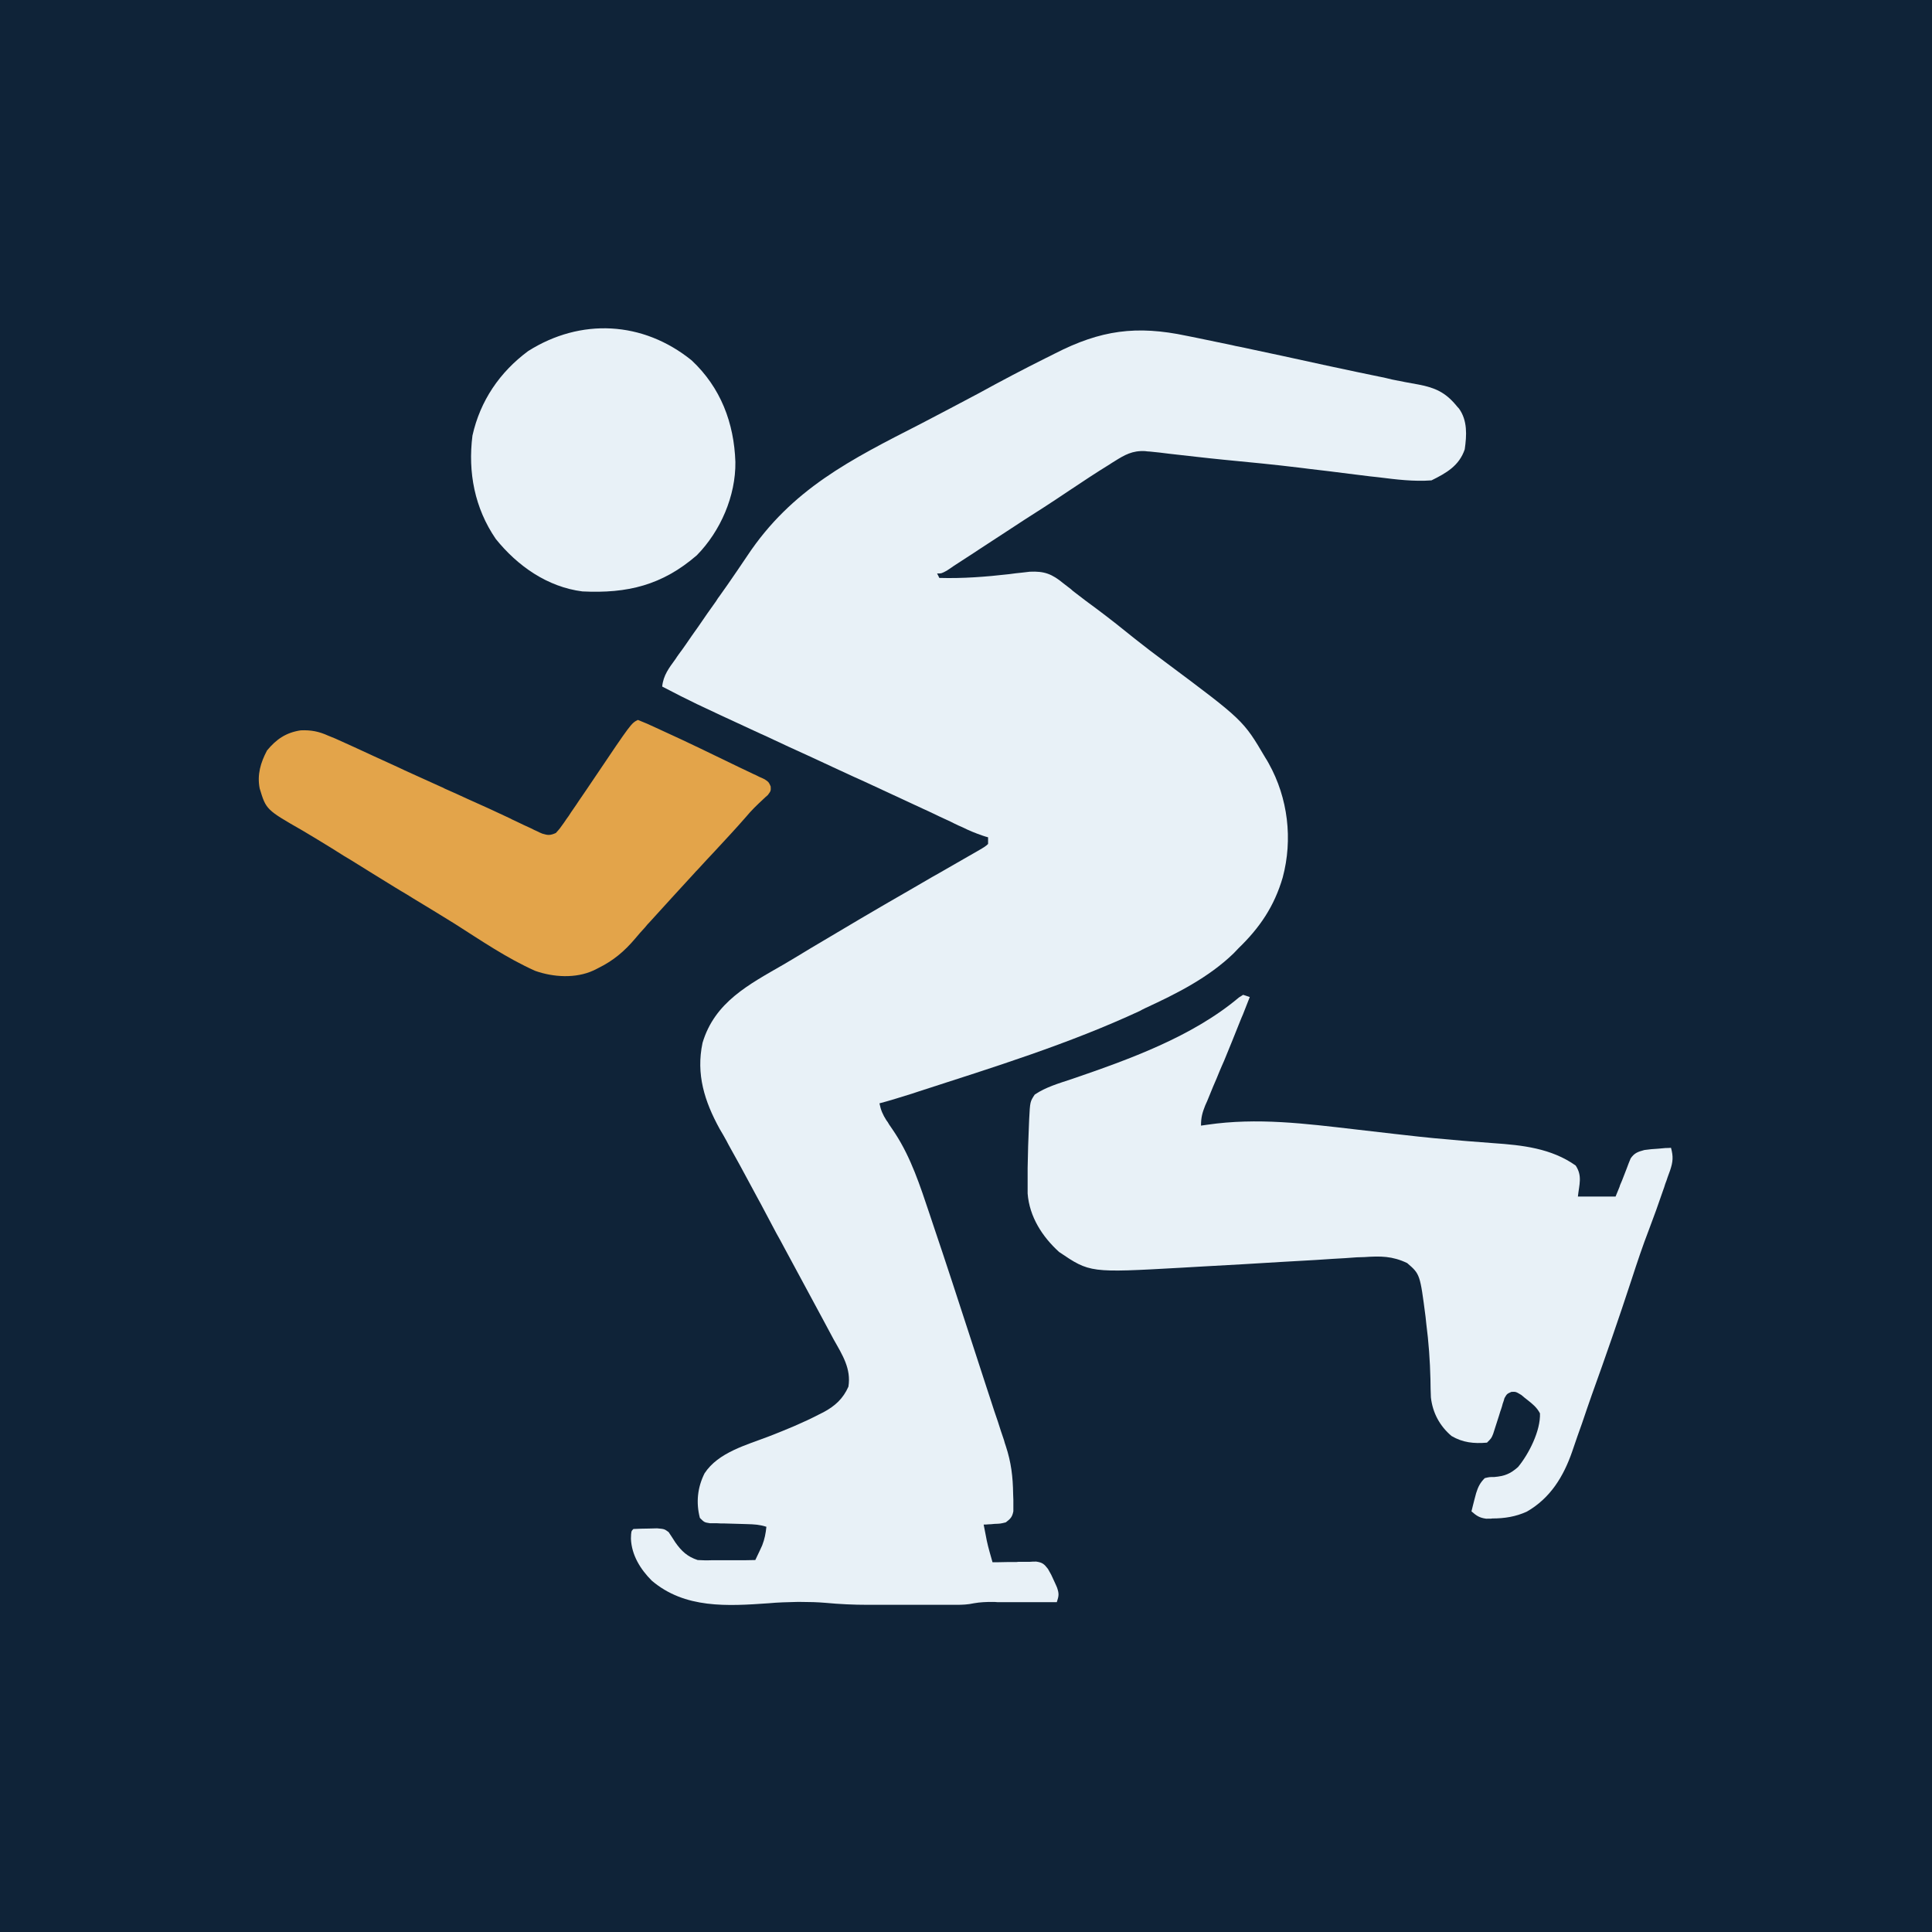
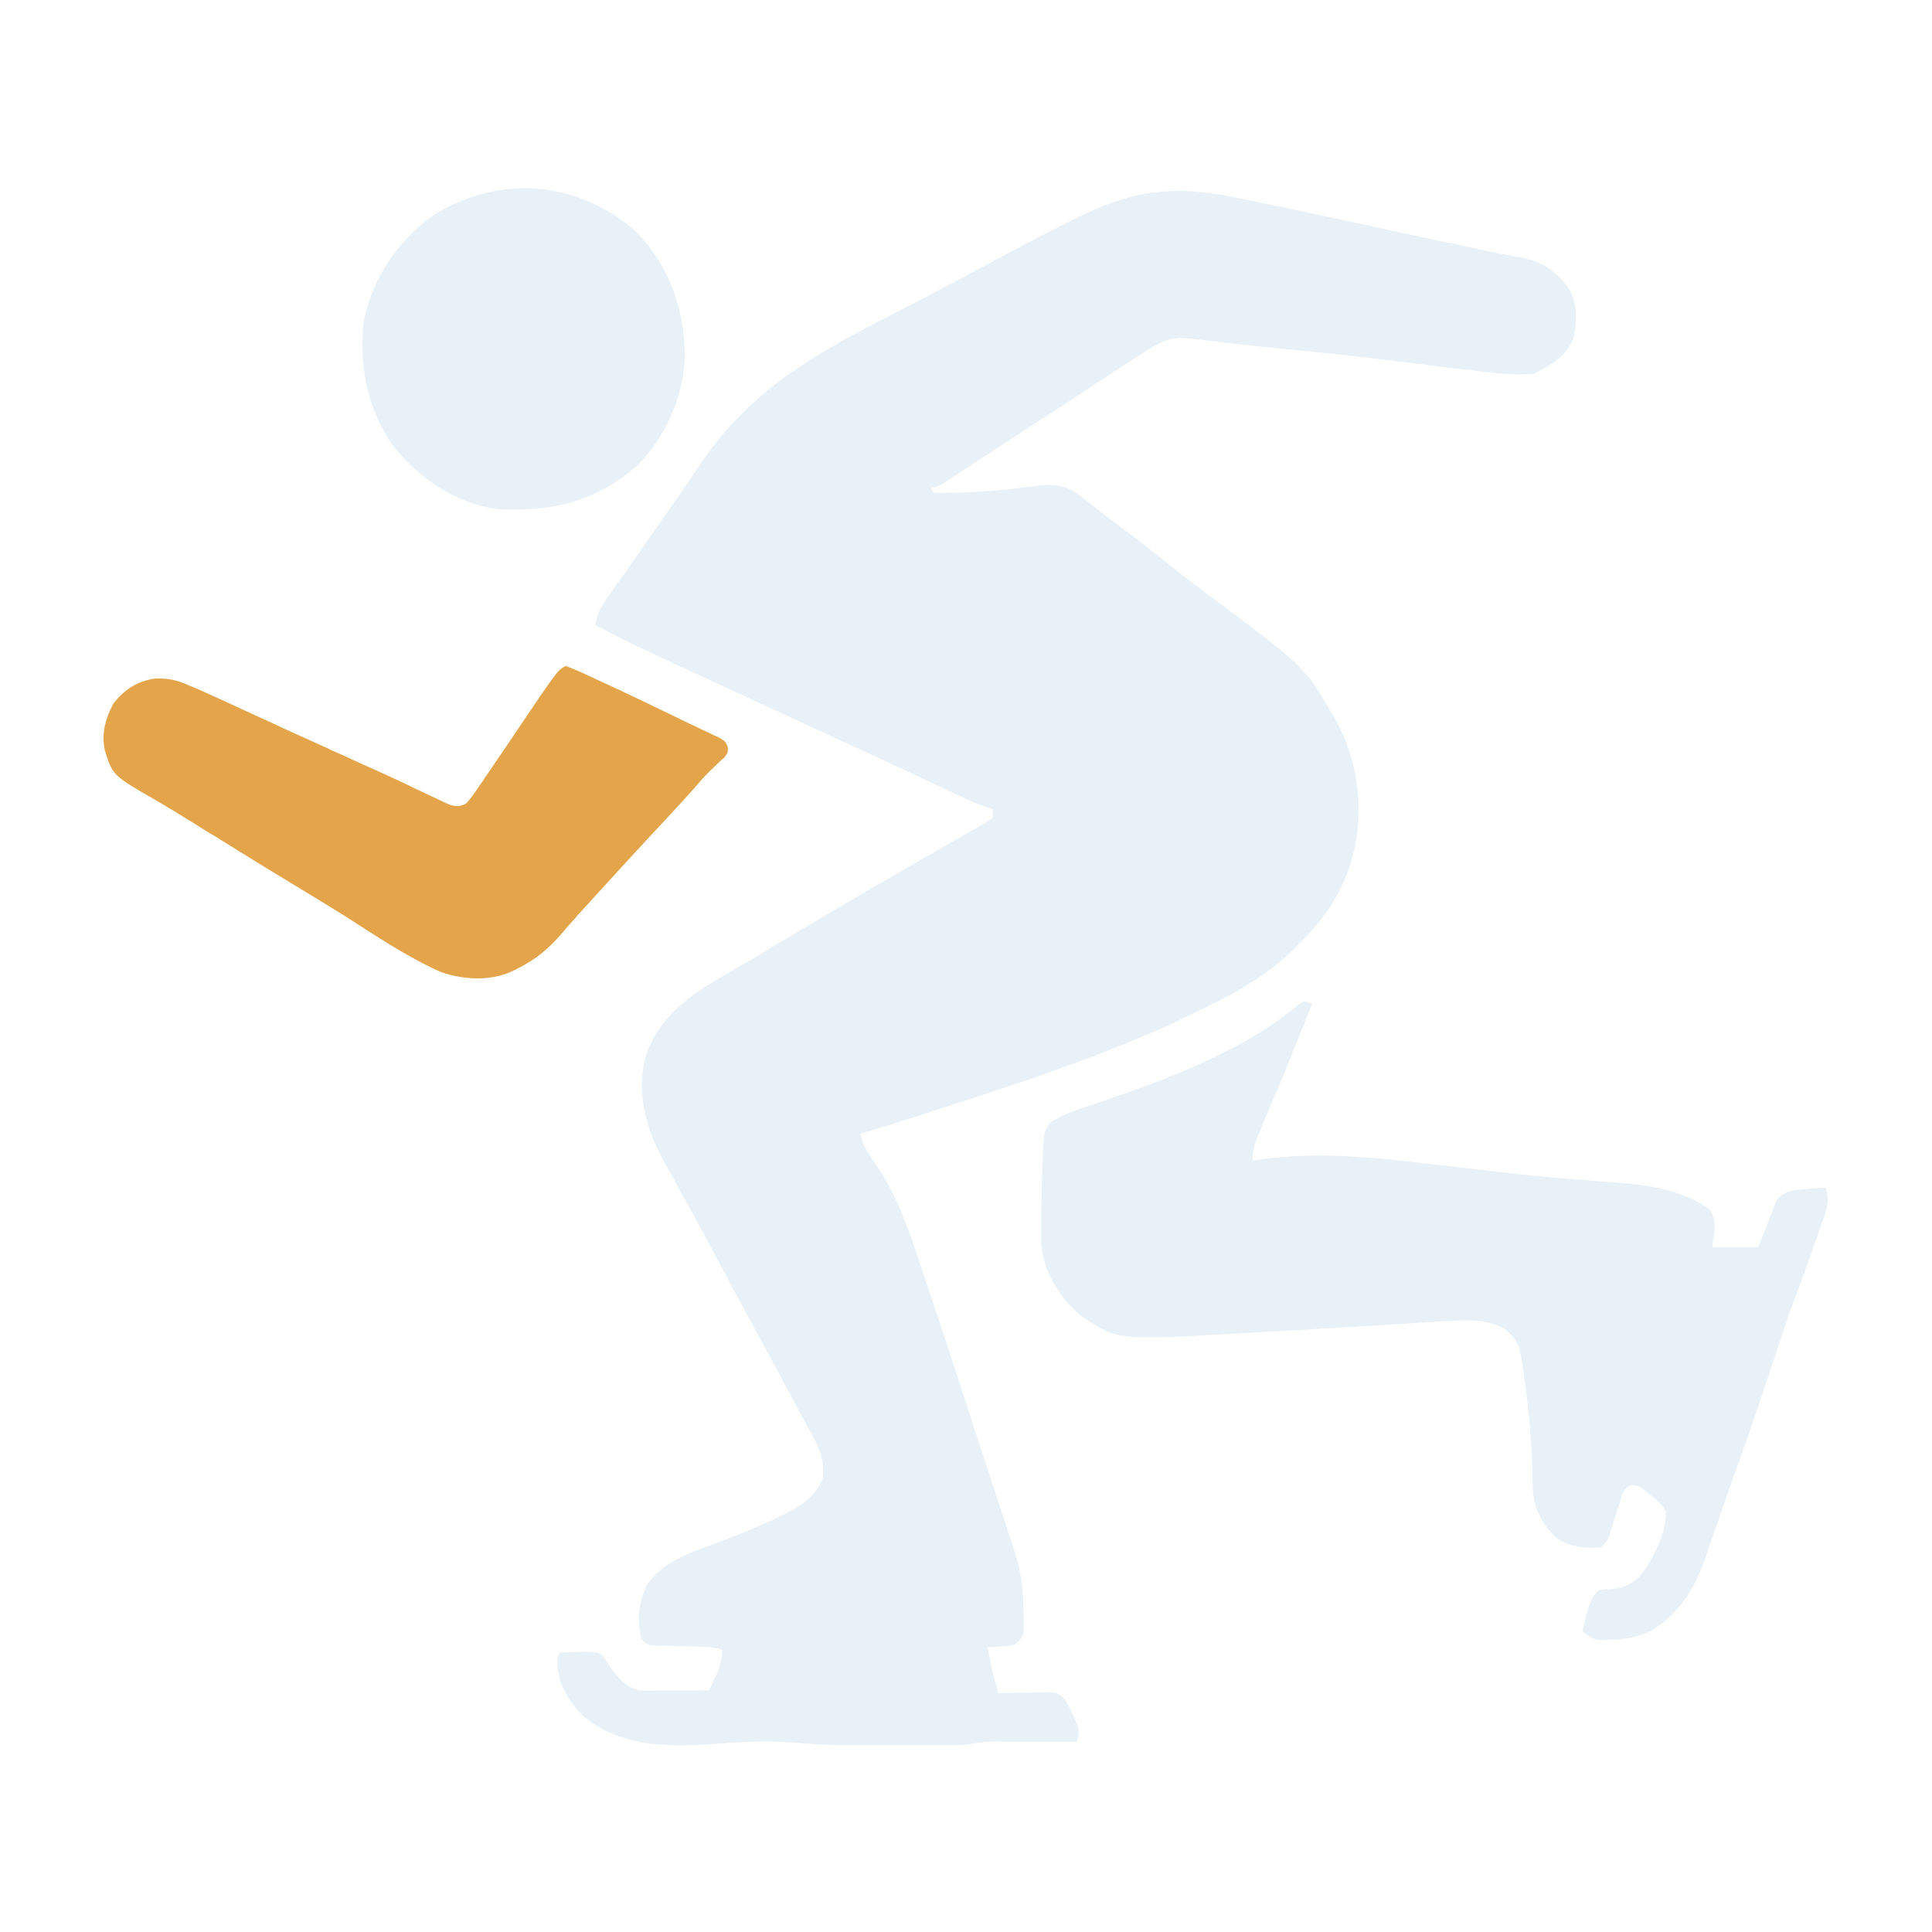
- <svg xmlns="http://www.w3.org/2000/svg" viewBox="0 0 100 100">
-   <rect width="100" height="100" fill="#0F2338" />
-   <svg x="9" y="9" width="82" height="82" viewBox="135.7 154.7 714.6 714.6">
-     <g fill="#E8F1F7" data-part="figure">
-       <path d="M0 0 C1.5 0.3 3 0.6 4.5 0.9 C9.8 2 15.1 3.1 20.4 4.2 C21.5 4.5 22.6 4.7 23.7 4.9 C36.9 7.7 50 10.5 63.1 13.4 C72 15.3 80.8 17.2 89.7 19 C90.2 19.1 90.2 19.1 92.6 19.7 C96.6 20.5 100.6 21.3 104.7 22 C112 23.4 116.6 25.5 121.4 31.2 C121.9 31.8 122.3 32.3 122.8 32.8 C126.7 38.2 126.3 44.9 125.4 51.2 C122.9 58.6 117.1 61.9 110.4 65.2 C102.4 65.8 94.5 64.8 86.5 63.8 C85.3 63.7 84.1 63.5 82.8 63.4 C79.6 63 76.4 62.6 73.1 62.2 C67.1 61.4 61.1 60.7 55.1 60 C53.8 59.8 52.5 59.7 51.1 59.5 C39.7 58.1 28.3 57 16.8 55.9 C8.6 55.1 0.4 54.1 -7.8 53.2 C-10.7 52.8 -13.6 52.5 -16.6 52.2 C-17.3 52.2 -18 52.1 -18.8 52 C-24.5 51.7 -28 53.7 -32.6 56.6 C-33.4 57.1 -34.1 57.5 -34.8 58 C-41 61.8 -47 65.8 -53 69.8 C-56.8 72.4 -60.7 74.9 -64.5 77.4 C-70.3 81.1 -76.1 84.8 -81.8 88.6 C-85.7 91.2 -89.7 93.7 -93.6 96.3 C-95.4 97.5 -97.2 98.7 -99.1 99.9 C-101.1 101.2 -103.1 102.5 -105.1 103.8 C-106.1 104.5 -107.1 105.2 -108.2 105.9 C-110.6 107.2 -110.6 107.2 -112.6 107.2 C-112.2 107.9 -111.9 108.6 -111.6 109.2 C-100.9 109.5 -90.6 108.7 -80.1 107.5 C-78.1 107.2 -76.2 107 -74.2 106.8 C-73.1 106.7 -71.9 106.5 -70.8 106.4 C-64.2 106.1 -60.8 107.4 -55.7 111.6 C-54.5 112.5 -53.4 113.4 -52.2 114.3 C-51.7 114.8 -51.1 115.3 -50.4 115.8 C-47.2 118.3 -44 120.7 -40.7 123.1 C-34.8 127.5 -29 132.1 -23.2 136.8 C-18.8 140.3 -14.2 143.8 -9.6 147.2 C25.5 173.4 25.5 173.4 35.4 190.2 C36 191.1 36.5 192 37 192.9 C45.7 208.5 47.9 227.1 43.3 244.3 C39.5 257.3 33 266.9 23.4 276.2 C23 276.6 23 276.6 21.1 278.6 C9.8 289.5 -4.5 296.7 -18.6 303.2 C-19.4 303.6 -20.3 304 -21.1 304.5 C-53.2 319.4 -87.1 329.9 -120.8 340.8 C-121.8 341.1 -122.7 341.4 -123.8 341.8 C-128.7 343.3 -133.6 344.9 -138.6 346.2 C-138 349.2 -137.1 351.3 -135.5 353.8 C-135 354.4 -134.6 355.1 -134.2 355.8 C-133.3 357.1 -132.4 358.4 -131.5 359.8 C-124.3 370.9 -120.3 383.3 -116.1 395.8 C-115.5 397.6 -114.9 399.4 -114.3 401.2 C-108.5 418.3 -102.9 435.6 -97.3 452.8 C-95 459.9 -92.7 466.9 -90.4 474 C-89.7 476.1 -89 478.3 -88.3 480.4 C-87.3 483.5 -86.3 486.6 -85.2 489.7 C-84.3 492.5 -83.4 495.4 -82.4 498.2 C-82.2 499.1 -81.9 499.9 -81.6 500.8 C-79.2 508.1 -78.4 514.6 -78.3 522.4 C-78.3 522.8 -78.3 522.8 -78.2 525.1 C-78.2 525.6 -78.2 525.6 -78.2 527.8 C-78.2 528.5 -78.2 529.3 -78.2 530.2 C-78.7 532.8 -79.5 533.6 -81.6 535.2 C-84 535.8 -84 535.8 -86.8 535.9 C-87.7 536 -88.6 536.1 -89.5 536.1 C-90.2 536.2 -90.9 536.2 -91.6 536.2 C-91.3 537.8 -91 539.3 -90.7 540.8 C-90.5 541.7 -90.4 542.5 -90.2 543.4 C-89.5 546.7 -88.5 550 -87.6 553.2 C-87.2 553.2 -87.2 553.2 -85.6 553.2 C-82.6 553.1 -79.7 553.1 -76.8 553.1 C-76.2 553 -76.2 553 -73.6 553 C-72.7 553 -71.7 553 -70.7 553 C-69.8 552.9 -68.9 552.9 -67.9 552.9 C-65.1 553.3 -64.3 554 -62.6 556.2 C-61.1 558.8 -61.1 558.8 -59.8 561.7 C-59.4 562.6 -58.9 563.6 -58.5 564.6 C-57.5 567.5 -57.7 568.4 -58.6 571.2 C-59.6 571.2 -60.6 571.2 -61.7 571.2 C-65.5 571.2 -69.4 571.2 -73.2 571.2 C-74.9 571.2 -76.6 571.2 -78.2 571.2 C-80.6 571.2 -83 571.2 -85.4 571.2 C-86.2 571.1 -86.9 571.1 -87.7 571.1 C-90.5 571.1 -93.2 571.2 -96 571.7 C-98.7 572.3 -101.2 572.4 -104 572.4 C-105.1 572.4 -106.1 572.4 -107.2 572.4 C-108.3 572.4 -109.5 572.4 -110.7 572.4 C-111.8 572.4 -113 572.4 -114.3 572.4 C-116.8 572.4 -119.3 572.4 -121.8 572.4 C-125.6 572.4 -129.4 572.4 -133.2 572.4 C-135.6 572.4 -138.1 572.4 -140.5 572.4 C-141.1 572.4 -141.1 572.4 -143.9 572.4 C-150.3 572.4 -156.6 572.1 -163 571.5 C-166.6 571.2 -170.1 571.1 -173.8 571.1 C-174.5 571.1 -175.2 571.1 -175.9 571.1 C-180.2 571.2 -184.4 571.3 -188.6 571.7 C-207.2 573 -226.4 574.2 -241.3 561.5 C-246.4 556.4 -250.4 550 -250.7 542.6 C-250.6 539.2 -250.6 539.2 -249.6 538.2 C-247.3 538.1 -245 538 -242.7 538 C-241.4 538 -240.2 537.9 -238.9 537.9 C-235.6 538.2 -235.6 538.2 -233.7 539.6 C-232.7 541.1 -231.7 542.6 -230.7 544.2 C-227.9 548.2 -225.2 550.7 -220.6 552.2 C-218.6 552.3 -216.6 552.4 -214.6 552.3 C-213.4 552.3 -212.3 552.3 -211.1 552.3 C-209.8 552.3 -208.6 552.3 -207.4 552.3 C-206.8 552.3 -206.8 552.3 -203.7 552.3 C-200.6 552.3 -197.6 552.3 -194.6 552.2 C-193.9 550.8 -193.3 549.4 -192.6 548 C-192.4 547.6 -192.4 547.6 -191.5 545.6 C-190.4 542.8 -189.9 540.2 -189.6 537.2 C-192.7 536.2 -195 536.1 -198.3 536 C-199.4 536 -200.5 535.9 -201.6 535.9 C-204 535.8 -206.3 535.8 -208.6 535.7 C-209.8 535.7 -210.9 535.7 -212 535.6 C-213 535.6 -214 535.6 -215.1 535.6 C-217.6 535.2 -217.6 535.2 -219.6 533.2 C-221.4 526.3 -220.7 519.5 -217.5 513.1 C-211.3 503.6 -198.5 500.3 -188.4 496.4 C-180.7 493.4 -173.1 490.3 -165.8 486.5 C-165.1 486.2 -164.5 485.8 -163.8 485.5 C-158.6 482.7 -155 479.4 -152.6 474 C-151.3 465.9 -155.3 459.7 -159.2 452.8 C-160.7 450 -162.2 447.2 -163.7 444.4 C-166.7 438.8 -169.7 433.2 -172.7 427.7 C-175.7 422.2 -178.6 416.7 -181.6 411.2 C-182.7 409.1 -183.9 406.9 -185.1 404.8 C-187.4 400.4 -189.8 396 -192.1 391.6 C-192.7 390.5 -193.3 389.4 -193.9 388.3 C-195.1 386.1 -196.3 383.9 -197.4 381.8 C-200.2 376.5 -203.1 371.3 -206 366.1 C-206.5 365.1 -207.1 364.2 -207.6 363.1 C-208.6 361.3 -209.6 359.5 -210.7 357.7 C-217.5 345.3 -221.4 333.1 -218.4 318.9 C-212.9 300.5 -197.5 292.6 -181.9 283.6 C-177.9 281.3 -173.9 278.8 -169.9 276.4 C-154.8 267.4 -139.8 258.5 -124.6 249.8 C-121.3 247.9 -118.1 246 -114.8 244.1 C-112.6 242.9 -110.4 241.6 -108.3 240.4 C-105.2 238.6 -102 236.8 -98.9 235 C-98 234.5 -97 233.9 -96.1 233.4 C-95.2 232.9 -94.3 232.4 -93.5 231.9 C-92.7 231.4 -91.9 231 -91.2 230.5 C-90.6 230.1 -90.1 229.7 -89.6 229.2 C-89.6 228.3 -89.6 227.3 -89.6 226.2 C-90.4 226 -91.3 225.7 -92.2 225.4 C-95.4 224.3 -98.3 223.1 -101.3 221.6 C-102.5 221.1 -103.6 220.6 -104.8 220 C-105.4 219.7 -106 219.4 -106.6 219.1 C-109.9 217.6 -113.3 216 -116.6 214.4 C-117.3 214.1 -118 213.8 -118.8 213.4 C-127.6 209.3 -136.5 205.2 -145.3 201.1 C-147 200.3 -148.7 199.6 -150.4 198.8 C-156.4 196 -162.4 193.3 -168.3 190.5 C-175.8 187.1 -183.2 183.7 -190.6 180.2 C-190.9 180.1 -190.9 180.1 -192.4 179.4 C-222.9 165.3 -222.9 165.3 -236.6 158.2 C-236.1 153.1 -233.5 149.8 -230.6 145.8 C-230.1 145 -229.6 144.3 -229.1 143.6 C-228 142.2 -227 140.7 -226 139.3 C-224.1 136.5 -222.2 133.8 -220.2 131 C-217.6 127.2 -215 123.4 -212.3 119.7 C-211.8 118.8 -211.2 118 -210.6 117.2 C-209.4 115.5 -208.2 113.8 -207 112.1 C-204 107.8 -201.1 103.5 -198.2 99.2 C-178.2 69.1 -151.5 55.8 -120 39.7 C-111.2 35.1 -102.4 30.5 -93.6 25.8 C-83.8 20.4 -73.9 15.2 -63.9 10.2 C-62.4 9.5 -60.9 8.7 -59.5 8 C-38.8 -2.6 -22.7 -4.8 0 0 Z " transform="translate(592.5625,227.75)" />
-       <path d="M0 0 C1 0.3 2 0.7 3 1 C2 3.6 0.9 6.3 -0.1 8.9 C-0.5 9.7 -0.8 10.6 -1.2 11.5 C-3.6 17.6 -6.1 23.7 -8.6 29.8 C-9.3 31.3 -9.9 32.8 -10.6 34.4 C-11.5 36.7 -12.5 39 -13.5 41.3 C-14.4 43.5 -15.3 45.7 -16.2 47.9 C-16.5 48.5 -16.8 49.2 -17.1 49.9 C-18.4 53.2 -19 55.3 -19 59 C-18.1 58.9 -17.1 58.7 -16.2 58.6 C6.4 55.3 28.1 58.1 50.6 60.7 C56.7 61.4 62.8 62.1 68.8 62.8 C70.3 63 71.8 63.1 73.3 63.3 C81.8 64.3 90.3 65.1 98.8 65.8 C99.6 65.9 100.4 65.9 101.2 66 C105.1 66.3 108.9 66.6 112.8 66.9 C125.9 67.8 139 69.2 150 77 C153.1 81.7 151.6 85.5 151 91 C156.6 91 162.2 91 168 91 C168.6 89.5 169.2 88.1 169.8 86.6 C169.9 86.1 169.9 86.1 170.9 83.8 C171.6 82 172.3 80.2 173 78.4 C173.3 77.6 173.6 76.8 173.9 76 C174.2 75.3 174.5 74.6 174.8 73.8 C176.5 71.3 178.1 70.8 181 70 C183.1 69.7 185.2 69.5 187.3 69.4 C188.4 69.3 189.4 69.2 190.6 69.1 C191.4 69.1 192.2 69.1 193 69 C194.1 73 193.9 75.3 192.6 79.2 C192.2 80.2 191.9 81.2 191.5 82.2 C191.2 83.2 190.8 84.3 190.4 85.3 C190.1 86.3 189.8 87.3 189.4 88.3 C187.4 94.2 185.3 100 183.1 105.8 C180.2 113.3 177.7 120.8 175.2 128.5 C169.5 145.9 163.5 163.2 157.3 180.4 C155.8 184.7 154.3 189 152.9 193.2 C152.2 195.2 151.5 197.1 150.8 199.1 C150 201.4 149.2 203.8 148.4 206.1 C144.5 217.3 138.6 227 128 233.1 C123 235.4 117.9 236.2 112.4 236.2 C112 236.3 112 236.3 109.6 236.3 C106.6 235.9 105.3 235 103 233 C103.4 231.2 103.9 229.5 104.3 227.8 C104.6 226.8 104.8 225.8 105.1 224.8 C106 221.9 106.9 220.1 109 218 C111.1 217.5 111.1 217.5 113.3 217.5 C117.9 217.1 120.5 216.1 124 213 C128.9 207.1 134.2 196.6 133.9 188.8 C132.5 186.1 130.6 184.6 128.2 182.7 C127.3 182 126.4 181.3 125.5 180.5 C123 179 123 179 121 179.1 C119 180 119 180 117.9 181.9 C117.7 182.7 117.4 183.6 117.1 184.4 C116.9 185.3 116.6 186.2 116.3 187.1 C116.1 187.6 116.1 187.6 115.4 189.9 C114.8 191.8 114.2 193.6 113.6 195.5 C113.5 195.9 113.5 195.9 112.8 198 C112 200 112 200 110 202 C104.1 202.5 99.1 202 94 199 C88.7 194.5 85.5 188.6 84.7 181.6 C84.6 178.9 84.5 176.2 84.5 173.5 C84.3 165 83.7 156.7 82.6 148.2 C82.5 147.3 82.4 146.3 82.3 145.3 C79.8 126 79.8 126 74 121 C67.3 117.8 62 117.8 54.7 118.3 C53.6 118.3 52.5 118.4 51.3 118.4 C47.7 118.7 44.1 118.9 40.4 119.1 C37.9 119.3 35.4 119.4 32.8 119.6 C27.6 119.9 22.3 120.2 17 120.5 C5.5 121.2 -6 121.9 -17.6 122.5 C-21 122.7 -24.5 122.9 -28 123.1 C-69.1 125.4 -69.1 125.4 -83 116 C-90.6 109.1 -96.4 100.1 -97.2 89.6 C-97.2 86.8 -97.2 84 -97.2 81.2 C-97.2 80.2 -97.2 79.2 -97.2 78.2 C-97.1 71.6 -96.9 65 -96.6 58.4 C-96.6 58 -96.6 58 -96.5 56 C-96.1 48.2 -96.1 48.2 -94 45 C-89 41.6 -83 39.9 -77.3 38 C-51.6 29.2 -22.9 18.9 -1.9 1.2 C-1.3 0.8 -0.6 0.4 0 0 Z " transform="translate(618,525)" />
-       <path d="M0 0 C13.1 12.3 19.1 28.2 19.7 45.8 C19.9 61.1 13 77 2.3 87.9 C-13.3 101.4 -29 105.2 -49.3 104.2 C-65.1 102.2 -78.6 92.7 -88.4 80.5 C-97.9 66.6 -101 50.5 -98.9 33.9 C-95.4 18.2 -86.6 5.3 -73.8 -4.2 C-50.1 -19.2 -22 -17.8 0 0 Z " transform="translate(369.2773,238.8398)" />
-     </g>
-     <g fill="#E3A44A" data-part="accent">
-       <path d="M0 0 C2.8 1.1 5.6 2.3 8.3 3.6 C9.2 4 10 4.4 10.9 4.8 C22.6 10.1 34.2 15.8 45.8 21.4 C47.9 22.4 50 23.4 52.1 24.4 C53 24.8 53.9 25.2 54.8 25.7 C55.6 26 56.4 26.4 57.2 26.8 C59 28 59 28 59.9 30 C60 32 60 32 58.6 33.9 C57.9 34.5 57.2 35.1 56.5 35.8 C53.8 38.3 51.2 40.8 48.8 43.7 C44.2 49 39.4 54.1 34.6 59.3 C32 62 29.5 64.8 26.9 67.6 C26.4 68.1 25.9 68.6 25.4 69.2 C18.7 76.5 12 83.8 5.4 91.1 C4.6 91.9 3.9 92.7 3.2 93.6 C1.7 95.2 0.2 96.9 -1.2 98.6 C-6.2 104.5 -11.1 108.6 -18 112 C-18.6 112.3 -19.3 112.7 -20 113 C-28 116.7 -38.1 116.1 -46.3 113.2 C-59.1 107.5 -70.9 99.4 -82.7 91.9 C-88.9 88.1 -95 84.3 -101.2 80.6 C-102.2 80 -103.1 79.4 -104.1 78.8 C-106 77.7 -107.8 76.6 -109.6 75.5 C-116.4 71.3 -123.1 67.2 -129.8 63 C-130.7 62.5 -131.6 61.9 -132.5 61.4 C-134.3 60.3 -136.1 59.1 -137.9 58 C-142.3 55.3 -146.7 52.6 -151.1 50 C-167.7 40.5 -167.7 40.5 -170.6 30.9 C-171.8 24.7 -170.2 19.3 -167.3 13.8 C-163.1 8.7 -158.7 5.7 -152.1 4.7 C-147.4 4.5 -143.9 5.2 -139.7 7.1 C-138.6 7.5 -137.6 8 -136.5 8.4 C-130.7 11 -124.8 13.7 -119 16.4 C-116 17.8 -112.9 19.2 -109.8 20.6 C-108.3 21.3 -106.7 22 -105.1 22.8 C-99.8 25.2 -94.5 27.6 -89.2 30 C-88.5 30.3 -87.8 30.6 -87.1 31 C-83.6 32.5 -80.2 34.1 -76.7 35.7 C-70.4 38.5 -64 41.4 -57.7 44.4 C-57.2 44.7 -57.2 44.7 -54.4 46 C-52.3 47 -50.3 48 -48.2 48.9 C-47.3 49.4 -46.4 49.8 -45.5 50.2 C-44.7 50.6 -43.9 51 -43.1 51.3 C-40.5 52.1 -39.5 52.1 -37 51 C-35.2 49 -35.2 49 -33.3 46.3 C-32.6 45.3 -32 44.3 -31.2 43.3 C-30.5 42.2 -29.8 41.1 -29 40 C-28.2 38.9 -27.5 37.8 -26.7 36.6 C-24.3 33.1 -21.9 29.6 -19.5 26 C-3 1.5 -3 1.5 0 0 Z " transform="translate(345,401)" />
-     </g>
-   </svg>
+ <svg xmlns="http://www.w3.org/2000/svg" viewBox="135.7 154.7 714.6 714.6" role="img" aria-hidden="true">
+   <g fill="#E8F1F7" data-part="figure">
+     <path d="M0 0 C1.5 0.3 3 0.6 4.5 0.9 C9.8 2 15.1 3.1 20.4 4.2 C21.5 4.5 22.6 4.7 23.7 4.9 C36.9 7.7 50 10.5 63.1 13.4 C72 15.3 80.8 17.2 89.7 19 C90.2 19.1 90.2 19.1 92.6 19.7 C96.6 20.5 100.6 21.3 104.7 22 C112 23.4 116.6 25.5 121.4 31.2 C121.9 31.8 122.3 32.3 122.8 32.8 C126.7 38.2 126.3 44.9 125.4 51.2 C122.9 58.6 117.1 61.9 110.4 65.2 C102.4 65.8 94.5 64.8 86.5 63.8 C85.3 63.7 84.1 63.5 82.8 63.4 C79.6 63 76.4 62.6 73.1 62.2 C67.1 61.4 61.1 60.7 55.1 60 C53.8 59.8 52.5 59.7 51.1 59.5 C39.7 58.1 28.3 57 16.8 55.9 C8.6 55.1 0.4 54.1 -7.8 53.2 C-10.7 52.8 -13.6 52.5 -16.6 52.2 C-17.3 52.2 -18 52.1 -18.8 52 C-24.5 51.7 -28 53.7 -32.6 56.6 C-33.4 57.1 -34.1 57.5 -34.8 58 C-41 61.8 -47 65.8 -53 69.8 C-56.8 72.4 -60.7 74.9 -64.5 77.4 C-70.3 81.1 -76.1 84.8 -81.8 88.6 C-85.7 91.2 -89.7 93.7 -93.6 96.3 C-95.4 97.5 -97.2 98.7 -99.1 99.9 C-101.1 101.2 -103.1 102.5 -105.1 103.8 C-106.1 104.5 -107.1 105.2 -108.2 105.9 C-110.6 107.2 -110.6 107.2 -112.6 107.2 C-112.2 107.9 -111.9 108.6 -111.6 109.2 C-100.9 109.5 -90.6 108.7 -80.1 107.5 C-78.1 107.2 -76.2 107 -74.2 106.8 C-73.1 106.7 -71.9 106.5 -70.8 106.4 C-64.2 106.1 -60.8 107.4 -55.7 111.6 C-54.5 112.5 -53.4 113.4 -52.2 114.3 C-51.7 114.8 -51.1 115.3 -50.4 115.8 C-47.2 118.3 -44 120.7 -40.7 123.1 C-34.8 127.5 -29 132.1 -23.2 136.8 C-18.8 140.3 -14.2 143.8 -9.6 147.2 C25.5 173.4 25.5 173.4 35.4 190.2 C36 191.1 36.5 192 37 192.9 C45.7 208.5 47.9 227.1 43.3 244.3 C39.5 257.3 33 266.9 23.4 276.2 C23 276.6 23 276.6 21.1 278.6 C9.8 289.5 -4.5 296.7 -18.6 303.2 C-19.4 303.6 -20.3 304 -21.1 304.5 C-53.2 319.4 -87.1 329.9 -120.8 340.8 C-121.8 341.1 -122.7 341.4 -123.8 341.8 C-128.7 343.3 -133.6 344.9 -138.6 346.2 C-138 349.2 -137.1 351.3 -135.5 353.8 C-135 354.4 -134.6 355.1 -134.2 355.8 C-133.3 357.1 -132.4 358.4 -131.5 359.8 C-124.3 370.9 -120.3 383.3 -116.1 395.8 C-115.5 397.6 -114.9 399.4 -114.3 401.2 C-108.5 418.3 -102.9 435.6 -97.3 452.8 C-95 459.9 -92.7 466.9 -90.4 474 C-89.7 476.1 -89 478.3 -88.3 480.4 C-87.3 483.5 -86.3 486.6 -85.2 489.7 C-84.3 492.5 -83.4 495.4 -82.4 498.2 C-82.2 499.1 -81.9 499.9 -81.6 500.8 C-79.2 508.1 -78.4 514.6 -78.3 522.4 C-78.3 522.8 -78.3 522.8 -78.2 525.1 C-78.2 525.6 -78.2 525.6 -78.2 527.8 C-78.2 528.5 -78.2 529.3 -78.2 530.2 C-78.7 532.8 -79.5 533.6 -81.6 535.2 C-84 535.8 -84 535.8 -86.8 535.9 C-87.7 536 -88.6 536.1 -89.5 536.1 C-90.2 536.2 -90.9 536.2 -91.6 536.2 C-91.3 537.8 -91 539.3 -90.7 540.8 C-90.5 541.7 -90.4 542.5 -90.2 543.4 C-89.5 546.7 -88.5 550 -87.6 553.2 C-87.2 553.2 -87.2 553.2 -85.6 553.2 C-82.6 553.1 -79.7 553.1 -76.8 553.1 C-76.2 553 -76.2 553 -73.6 553 C-72.7 553 -71.7 553 -70.7 553 C-69.8 552.9 -68.9 552.9 -67.9 552.9 C-65.1 553.3 -64.3 554 -62.6 556.2 C-61.1 558.8 -61.1 558.8 -59.8 561.7 C-59.4 562.6 -58.9 563.6 -58.5 564.6 C-57.5 567.5 -57.7 568.4 -58.6 571.2 C-59.6 571.2 -60.6 571.2 -61.7 571.2 C-65.5 571.2 -69.4 571.2 -73.2 571.2 C-74.9 571.2 -76.6 571.2 -78.2 571.2 C-80.6 571.2 -83 571.2 -85.4 571.2 C-86.2 571.1 -86.9 571.1 -87.7 571.1 C-90.5 571.1 -93.2 571.2 -96 571.7 C-98.7 572.3 -101.2 572.4 -104 572.4 C-105.1 572.4 -106.1 572.4 -107.2 572.4 C-108.3 572.4 -109.5 572.4 -110.7 572.4 C-111.8 572.4 -113 572.4 -114.3 572.4 C-116.8 572.4 -119.3 572.4 -121.8 572.4 C-125.6 572.4 -129.4 572.4 -133.2 572.4 C-135.6 572.4 -138.1 572.4 -140.5 572.4 C-141.1 572.4 -141.1 572.4 -143.9 572.4 C-150.3 572.4 -156.6 572.1 -163 571.5 C-166.6 571.2 -170.1 571.1 -173.8 571.1 C-174.5 571.1 -175.2 571.1 -175.9 571.1 C-180.2 571.2 -184.4 571.3 -188.6 571.7 C-207.2 573 -226.4 574.2 -241.3 561.5 C-246.4 556.4 -250.4 550 -250.7 542.6 C-250.6 539.2 -250.6 539.2 -249.6 538.2 C-247.3 538.1 -245 538 -242.7 538 C-241.4 538 -240.2 537.9 -238.9 537.9 C-235.6 538.2 -235.6 538.2 -233.7 539.6 C-232.7 541.1 -231.7 542.6 -230.7 544.2 C-227.9 548.2 -225.2 550.7 -220.6 552.2 C-218.6 552.3 -216.6 552.4 -214.6 552.3 C-213.4 552.3 -212.3 552.3 -211.1 552.3 C-209.8 552.3 -208.6 552.3 -207.4 552.3 C-206.8 552.3 -206.8 552.3 -203.7 552.3 C-200.6 552.3 -197.6 552.3 -194.6 552.2 C-193.9 550.8 -193.3 549.4 -192.6 548 C-192.4 547.6 -192.4 547.6 -191.5 545.6 C-190.4 542.8 -189.9 540.2 -189.6 537.2 C-192.7 536.2 -195 536.1 -198.3 536 C-199.4 536 -200.5 535.9 -201.6 535.9 C-204 535.8 -206.3 535.8 -208.6 535.7 C-209.8 535.7 -210.9 535.7 -212 535.6 C-213 535.6 -214 535.6 -215.1 535.6 C-217.6 535.2 -217.6 535.2 -219.6 533.2 C-221.4 526.3 -220.7 519.5 -217.5 513.1 C-211.3 503.6 -198.5 500.3 -188.4 496.4 C-180.7 493.4 -173.1 490.3 -165.8 486.5 C-165.1 486.2 -164.5 485.8 -163.8 485.5 C-158.6 482.7 -155 479.4 -152.6 474 C-151.3 465.9 -155.3 459.7 -159.2 452.8 C-160.7 450 -162.2 447.2 -163.7 444.4 C-166.7 438.8 -169.7 433.2 -172.7 427.7 C-175.7 422.2 -178.6 416.7 -181.6 411.2 C-182.7 409.1 -183.9 406.9 -185.1 404.8 C-187.4 400.4 -189.8 396 -192.1 391.6 C-192.7 390.5 -193.3 389.4 -193.9 388.3 C-195.1 386.1 -196.3 383.9 -197.4 381.8 C-200.2 376.5 -203.1 371.3 -206 366.1 C-206.5 365.1 -207.1 364.2 -207.6 363.1 C-208.6 361.3 -209.6 359.5 -210.7 357.7 C-217.5 345.3 -221.4 333.1 -218.4 318.9 C-212.9 300.5 -197.5 292.6 -181.9 283.6 C-177.9 281.3 -173.9 278.8 -169.9 276.4 C-154.8 267.4 -139.8 258.5 -124.6 249.8 C-121.3 247.9 -118.1 246 -114.8 244.1 C-112.6 242.9 -110.4 241.6 -108.3 240.4 C-105.2 238.6 -102 236.8 -98.9 235 C-98 234.5 -97 233.9 -96.1 233.4 C-95.2 232.9 -94.3 232.4 -93.5 231.9 C-92.7 231.4 -91.9 231 -91.2 230.5 C-90.6 230.1 -90.1 229.7 -89.6 229.2 C-89.6 228.3 -89.6 227.3 -89.6 226.2 C-90.4 226 -91.3 225.7 -92.2 225.4 C-95.4 224.3 -98.3 223.1 -101.3 221.6 C-102.5 221.1 -103.6 220.6 -104.8 220 C-105.4 219.7 -106 219.4 -106.6 219.1 C-109.9 217.6 -113.3 216 -116.6 214.4 C-117.3 214.1 -118 213.8 -118.8 213.4 C-127.6 209.3 -136.5 205.2 -145.3 201.1 C-147 200.3 -148.7 199.6 -150.4 198.8 C-156.4 196 -162.4 193.3 -168.3 190.5 C-175.8 187.1 -183.2 183.7 -190.6 180.2 C-190.9 180.1 -190.9 180.1 -192.4 179.4 C-222.9 165.3 -222.9 165.3 -236.6 158.2 C-236.1 153.1 -233.5 149.8 -230.6 145.8 C-230.1 145 -229.6 144.3 -229.1 143.6 C-228 142.2 -227 140.7 -226 139.3 C-224.1 136.5 -222.2 133.8 -220.2 131 C-217.6 127.2 -215 123.4 -212.3 119.7 C-211.8 118.8 -211.2 118 -210.6 117.2 C-209.4 115.5 -208.2 113.8 -207 112.1 C-204 107.8 -201.1 103.5 -198.2 99.2 C-178.2 69.1 -151.5 55.8 -120 39.7 C-111.2 35.1 -102.4 30.5 -93.6 25.8 C-83.8 20.4 -73.9 15.2 -63.9 10.2 C-62.4 9.5 -60.9 8.7 -59.5 8 C-38.8 -2.6 -22.7 -4.8 0 0 Z " transform="translate(592.5625,227.75)" />
+     <path d="M0 0 C1 0.3 2 0.7 3 1 C2 3.6 0.9 6.3 -0.1 8.9 C-0.5 9.7 -0.8 10.6 -1.2 11.5 C-3.6 17.6 -6.1 23.7 -8.6 29.8 C-9.3 31.3 -9.9 32.8 -10.6 34.4 C-11.5 36.7 -12.5 39 -13.5 41.3 C-14.4 43.5 -15.3 45.7 -16.2 47.9 C-16.5 48.5 -16.8 49.2 -17.1 49.9 C-18.4 53.2 -19 55.3 -19 59 C-18.1 58.9 -17.1 58.7 -16.2 58.6 C6.4 55.3 28.1 58.1 50.6 60.7 C56.7 61.4 62.8 62.1 68.8 62.8 C70.3 63 71.8 63.1 73.3 63.3 C81.8 64.3 90.3 65.1 98.8 65.8 C99.6 65.9 100.4 65.9 101.2 66 C105.1 66.3 108.9 66.6 112.8 66.9 C125.9 67.8 139 69.2 150 77 C153.1 81.7 151.6 85.5 151 91 C156.6 91 162.2 91 168 91 C168.6 89.5 169.2 88.1 169.8 86.6 C169.9 86.1 169.9 86.1 170.9 83.8 C171.6 82 172.3 80.2 173 78.4 C173.3 77.6 173.6 76.8 173.9 76 C174.2 75.3 174.5 74.6 174.8 73.8 C176.5 71.3 178.1 70.8 181 70 C183.1 69.7 185.2 69.5 187.3 69.4 C188.4 69.3 189.4 69.2 190.6 69.1 C191.4 69.1 192.2 69.1 193 69 C194.1 73 193.9 75.3 192.6 79.2 C192.2 80.2 191.9 81.2 191.5 82.2 C191.2 83.2 190.8 84.3 190.4 85.3 C190.1 86.3 189.8 87.3 189.4 88.3 C187.4 94.2 185.3 100 183.1 105.8 C180.2 113.3 177.7 120.8 175.2 128.5 C169.5 145.9 163.5 163.2 157.3 180.4 C155.8 184.7 154.3 189 152.9 193.2 C152.2 195.2 151.5 197.1 150.8 199.1 C150 201.4 149.2 203.8 148.4 206.1 C144.5 217.3 138.6 227 128 233.1 C123 235.4 117.9 236.2 112.4 236.2 C112 236.3 112 236.3 109.6 236.3 C106.6 235.9 105.3 235 103 233 C103.4 231.2 103.9 229.5 104.3 227.8 C104.6 226.8 104.8 225.8 105.1 224.8 C106 221.9 106.9 220.1 109 218 C111.1 217.5 111.1 217.5 113.3 217.5 C117.9 217.1 120.5 216.1 124 213 C128.9 207.1 134.2 196.6 133.9 188.8 C132.5 186.1 130.6 184.6 128.2 182.7 C127.3 182 126.4 181.3 125.5 180.5 C123 179 123 179 121 179.1 C119 180 119 180 117.9 181.9 C117.7 182.7 117.4 183.6 117.1 184.4 C116.9 185.3 116.6 186.2 116.3 187.1 C116.1 187.6 116.1 187.6 115.4 189.9 C114.8 191.8 114.2 193.6 113.6 195.5 C113.5 195.9 113.5 195.9 112.8 198 C112 200 112 200 110 202 C104.1 202.5 99.1 202 94 199 C88.7 194.5 85.5 188.6 84.7 181.6 C84.6 178.9 84.5 176.2 84.5 173.5 C84.3 165 83.7 156.7 82.6 148.2 C82.5 147.3 82.4 146.3 82.3 145.3 C79.8 126 79.8 126 74 121 C67.3 117.8 62 117.8 54.7 118.3 C53.6 118.3 52.5 118.4 51.3 118.4 C47.7 118.7 44.1 118.9 40.4 119.1 C37.9 119.3 35.4 119.4 32.8 119.6 C27.6 119.9 22.3 120.2 17 120.5 C5.5 121.2 -6 121.9 -17.6 122.5 C-21 122.7 -24.5 122.9 -28 123.1 C-69.1 125.4 -69.1 125.4 -83 116 C-90.6 109.1 -96.4 100.1 -97.2 89.6 C-97.2 86.8 -97.2 84 -97.2 81.2 C-97.2 80.2 -97.2 79.2 -97.2 78.2 C-97.1 71.6 -96.9 65 -96.6 58.4 C-96.6 58 -96.6 58 -96.5 56 C-96.1 48.2 -96.1 48.2 -94 45 C-89 41.6 -83 39.9 -77.3 38 C-51.6 29.2 -22.9 18.9 -1.9 1.2 C-1.3 0.8 -0.6 0.4 0 0 Z " transform="translate(618,525)" />
+     <path d="M0 0 C13.1 12.3 19.1 28.2 19.7 45.8 C19.9 61.1 13 77 2.3 87.9 C-13.3 101.4 -29 105.2 -49.3 104.2 C-65.1 102.2 -78.6 92.7 -88.4 80.5 C-97.9 66.6 -101 50.5 -98.9 33.9 C-95.4 18.2 -86.6 5.3 -73.8 -4.2 C-50.1 -19.2 -22 -17.8 0 0 Z " transform="translate(369.2773,238.8398)" />
+   </g>
+   <g fill="#E3A44A" data-part="accent">
+     <path d="M0 0 C2.8 1.1 5.6 2.3 8.3 3.6 C9.2 4 10 4.4 10.9 4.8 C22.6 10.1 34.2 15.8 45.8 21.4 C47.9 22.4 50 23.4 52.1 24.4 C53 24.8 53.9 25.2 54.8 25.7 C55.6 26 56.4 26.4 57.2 26.8 C59 28 59 28 59.9 30 C60 32 60 32 58.6 33.9 C57.9 34.5 57.2 35.1 56.5 35.8 C53.8 38.3 51.2 40.8 48.8 43.7 C44.2 49 39.4 54.1 34.6 59.3 C32 62 29.5 64.8 26.9 67.6 C26.4 68.1 25.9 68.6 25.4 69.2 C18.7 76.5 12 83.8 5.4 91.1 C4.6 91.9 3.9 92.7 3.2 93.6 C1.7 95.2 0.2 96.9 -1.2 98.6 C-6.2 104.5 -11.1 108.6 -18 112 C-18.6 112.3 -19.3 112.7 -20 113 C-28 116.7 -38.1 116.1 -46.3 113.2 C-59.1 107.5 -70.9 99.4 -82.7 91.9 C-88.9 88.1 -95 84.3 -101.2 80.6 C-102.2 80 -103.1 79.4 -104.1 78.8 C-106 77.7 -107.8 76.6 -109.6 75.5 C-116.4 71.3 -123.1 67.2 -129.8 63 C-130.7 62.5 -131.6 61.9 -132.5 61.4 C-134.3 60.3 -136.1 59.1 -137.9 58 C-142.3 55.3 -146.7 52.6 -151.1 50 C-167.7 40.5 -167.7 40.5 -170.6 30.9 C-171.8 24.7 -170.2 19.3 -167.3 13.8 C-163.1 8.7 -158.7 5.7 -152.1 4.7 C-147.4 4.5 -143.9 5.2 -139.7 7.1 C-138.6 7.5 -137.6 8 -136.5 8.4 C-130.7 11 -124.8 13.7 -119 16.4 C-116 17.8 -112.9 19.2 -109.8 20.6 C-108.3 21.3 -106.7 22 -105.1 22.8 C-99.8 25.2 -94.5 27.6 -89.2 30 C-88.5 30.3 -87.8 30.6 -87.1 31 C-83.6 32.5 -80.2 34.1 -76.7 35.7 C-70.4 38.5 -64 41.4 -57.7 44.4 C-57.2 44.7 -57.2 44.7 -54.4 46 C-52.3 47 -50.3 48 -48.2 48.9 C-47.3 49.4 -46.4 49.8 -45.5 50.2 C-44.7 50.6 -43.9 51 -43.1 51.3 C-40.5 52.1 -39.5 52.1 -37 51 C-35.2 49 -35.2 49 -33.3 46.3 C-32.6 45.3 -32 44.3 -31.2 43.3 C-30.5 42.2 -29.8 41.1 -29 40 C-28.2 38.9 -27.5 37.8 -26.7 36.6 C-24.3 33.1 -21.9 29.6 -19.5 26 C-3 1.5 -3 1.5 0 0 Z " transform="translate(345,401)" />
+   </g>
</svg>
